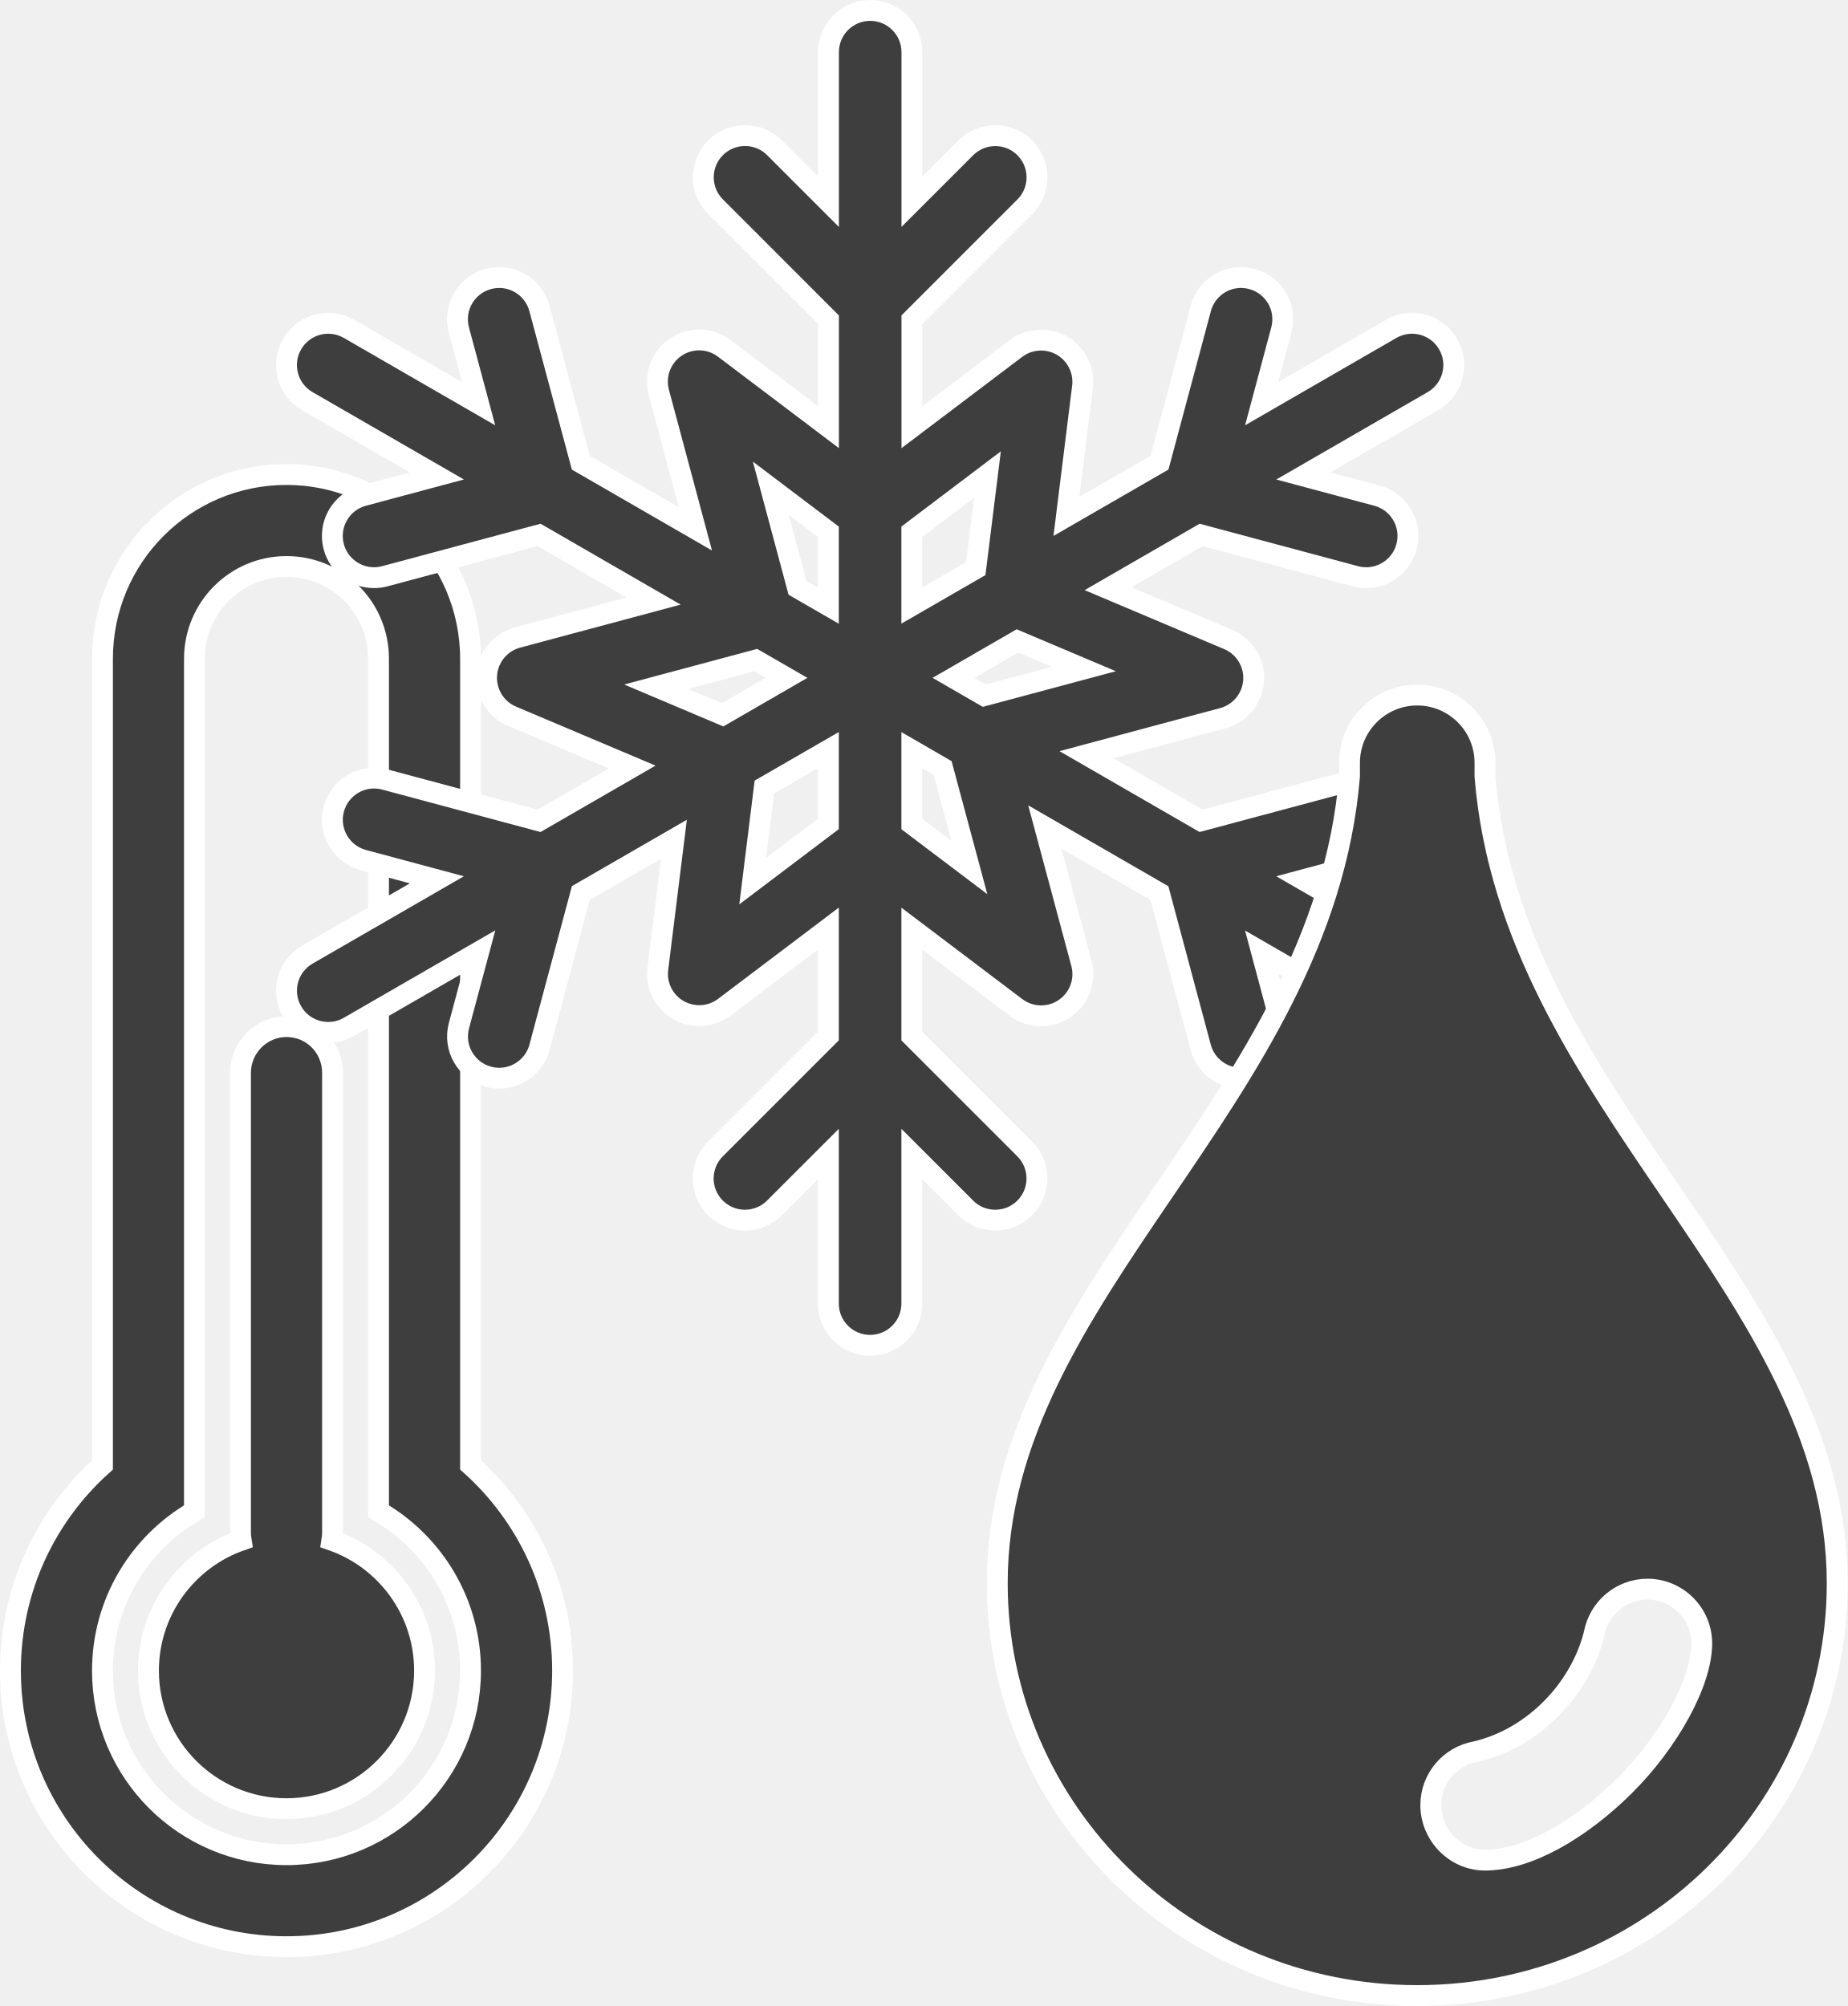
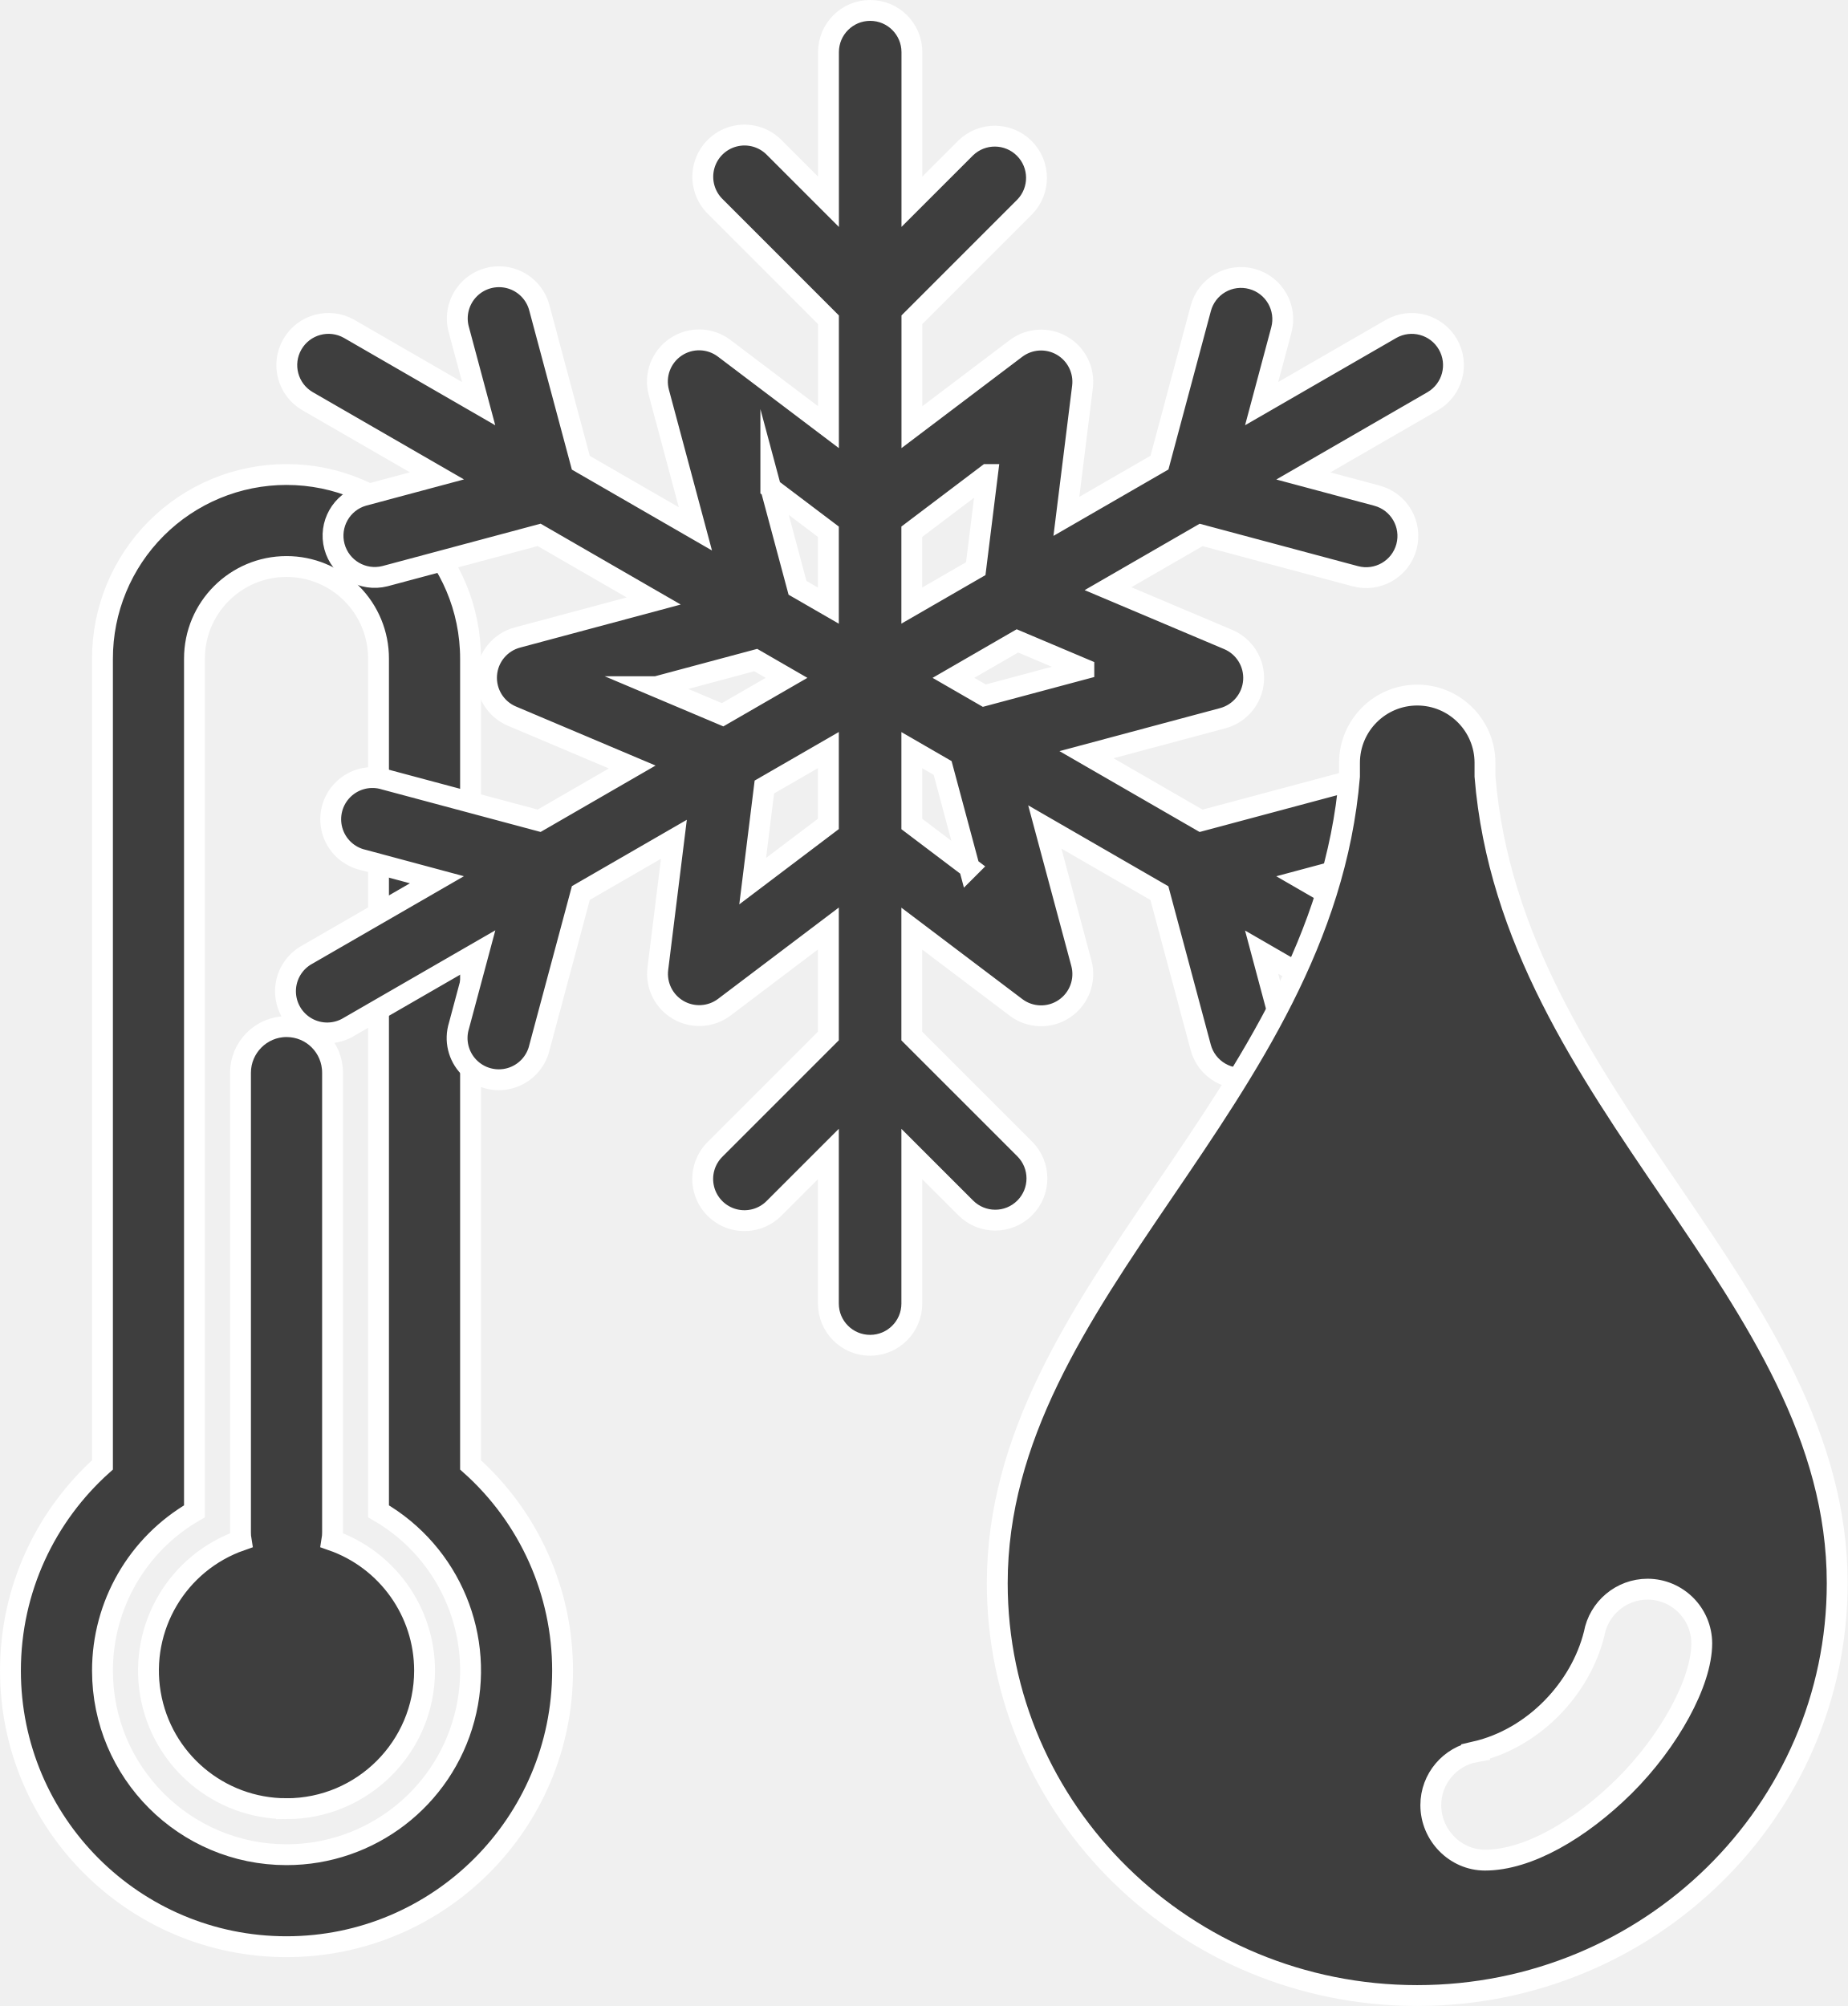
- <svg xmlns="http://www.w3.org/2000/svg" version="1.1" id="Layer_1" x="0px" y="0px" width="88.579px" height="96.176px" viewBox="6.035 -8.75 88.579 96.176" enable-background="new 6.035 -8.75 88.579 96.176" xml:space="preserve">
-   <g id="Icons_new_Arranged_Names">
-     <g id="_x38_2_Thermometer_Half_Full">
-       <path id="Oval_245" fill="#3E3E3E" stroke="#FFFFFF" stroke-miterlimit="10" d="M19.77,80.172c4.872,0,8.823-3.95,8.823-8.823    c0-3.266-1.774-6.117-4.411-7.642V22.833c0-2.442-1.958-4.422-4.412-4.422c-2.437,0-4.412,1.978-4.412,4.422v40.874    c-2.638,1.524-4.411,4.376-4.411,7.642C10.947,76.222,14.897,80.172,19.77,80.172z M19.77,77.966    c-3.654,0-6.617-2.964-6.617-6.617c0-2.892,1.856-5.351,4.442-6.251c-0.02-0.12-0.03-0.245-0.03-0.37V42.68    c0-1.207,0.987-2.211,2.206-2.211c1.228,0,2.206,0.99,2.206,2.211v22.047c0,0.125-0.011,0.25-0.03,0.37    c2.585,0.898,4.442,3.359,4.442,6.251C26.387,75.002,23.422,77.966,19.77,77.966z M19.77,84.583    c-7.309,0-13.234-5.926-13.234-13.234c0-3.92,1.704-7.439,4.412-9.865V22.835c0-4.894,3.951-8.835,8.823-8.835    c4.864,0,8.823,3.956,8.823,8.835v38.648c2.708,2.426,4.412,5.945,4.412,9.865C33.004,78.657,27.078,84.583,19.77,84.583z" />
-     </g>
-   </g>
-   <g id="Dibujo">
-     <path fill="#3E3E3E" stroke="#FFFFFF" stroke-miterlimit="10" d="M74.727,37.02l-6.211-3.588l3.534-0.947   c1.067-0.285,1.7-1.383,1.414-2.448c-0.284-1.065-1.384-1.705-2.448-1.414l-7.398,1.981l-5.493-3.17l6.533-1.752   c0.825-0.221,1.419-0.94,1.478-1.793c0.059-0.852-0.43-1.647-1.217-1.979l-5.764-2.436l4.464-2.577l7.396,1.981   c0.174,0.047,0.348,0.069,0.52,0.069c0.884,0,1.691-0.59,1.931-1.483c0.286-1.067-0.348-2.164-1.414-2.449l-3.532-0.946   l6.211-3.586c0.957-0.553,1.285-1.775,0.733-2.732c-0.554-0.957-1.776-1.285-2.733-0.732l-6.209,3.585l0.944-3.53   c0.286-1.067-0.348-2.164-1.414-2.449c-1.073-0.29-2.163,0.348-2.448,1.414l-1.98,7.394l-4.463,2.577l0.771-6.207   c0.1-0.798-0.289-1.577-0.984-1.979c-0.695-0.4-1.566-0.347-2.207,0.137l-4.987,3.771V6.579l5.412-5.412   c0.78-0.781,0.78-2.047,0-2.828c-0.781-0.781-2.047-0.781-2.828,0l-2.584,2.584V-6.25c0-1.104-0.896-2-2-2c-1.105,0-2,0.896-2,2   v7.174l-2.587-2.588c-0.781-0.781-2.047-0.781-2.828,0c-0.781,0.78-0.781,2.047,0,2.828l5.415,5.416v5.15L40.76,7.953   c-0.682-0.516-1.615-0.541-2.323-0.064c-0.709,0.477-1.037,1.352-0.815,2.177l1.752,6.54l-5.493-3.171l-1.983-7.396   c-0.285-1.066-1.383-1.703-2.449-1.414c-1.067,0.286-1.7,1.383-1.414,2.449l0.946,3.531L22.77,7.019   c-0.959-0.553-2.18-0.225-2.732,0.732c-0.552,0.957-0.225,2.18,0.732,2.732l6.21,3.585l-3.53,0.946   c-1.067,0.286-1.7,1.383-1.414,2.449c0.239,0.894,1.047,1.483,1.931,1.483c0.171-0.001,0.346-0.022,0.519-0.069l7.394-1.981   l5.492,3.171l-6.529,1.75c-0.825,0.221-1.419,0.941-1.477,1.794c-0.059,0.852,0.43,1.647,1.217,1.979l5.76,2.436l-4.464,2.578   l-7.391-1.981c-1.065-0.289-2.164,0.349-2.449,1.414c-0.286,1.065,0.347,2.163,1.414,2.448l3.527,0.947l-6.208,3.584   c-0.957,0.553-1.284,1.774-0.732,2.731c0.371,0.642,1.043,1,1.734,1c0.339,0,0.684-0.086,0.998-0.269l6.213-3.586l-0.947,3.534   c-0.286,1.066,0.347,2.163,1.414,2.449c0.173,0.047,0.348,0.069,0.518,0.069c0.883,0,1.691-0.59,1.931-1.483l1.982-7.397   l4.461-2.575l-0.771,6.208c-0.1,0.797,0.288,1.576,0.984,1.979c0.696,0.4,1.566,0.348,2.206-0.137l4.987-3.771v5.153l-5.415,5.415   c-0.781,0.781-0.781,2.047,0,2.828c0.781,0.781,2.047,0.781,2.828,0l2.587-2.587v7.173c0,1.104,0.895,2,2,2c1.104,0,2-0.896,2-2   v-7.171l2.585,2.585c0.392,0.391,0.901,0.586,1.414,0.586s1.022-0.195,1.414-0.586c0.78-0.781,0.78-2.047,0-2.828l-5.413-5.413   v-5.151l4.994,3.776c0.355,0.269,0.779,0.405,1.206,0.405c0.39,0,0.778-0.113,1.116-0.342c0.709-0.478,1.037-1.353,0.814-2.178   l-1.754-6.535l5.494,3.172l1.979,7.393c0.239,0.895,1.047,1.482,1.932,1.482c0.171,0,0.345-0.021,0.519-0.068   c1.066-0.285,1.7-1.382,1.414-2.449L66.52,36.9l6.209,3.584c0.315,0.182,0.658,0.268,0.998,0.268c0.69,0,1.362-0.357,1.733-1   C76.012,38.794,75.686,37.57,74.727,37.02z M57.997,23.325l-4.772,1.278l-1.479-0.854l3.066-1.771L57.997,23.325z M53.375,14.002   l-0.561,4.512l-3.065,1.77v-3.539L53.375,14.002z M42.99,14.659l2.759,2.087v3.542l-1.48-0.854L42.99,14.659z M37.497,24.175   l4.769-1.278l1.478,0.853l-3.065,1.771L37.497,24.175z M42.12,33.497l0.56-4.513l3.07-1.772v3.541L42.12,33.497z M52.508,32.842   l-2.758-2.085v-3.54l1.477,0.854L52.508,32.842z" />
-   </g>
-   <path fill="#3E3E3E" stroke="#FFFFFF" stroke-miterlimit="10" d="M53.846,67.155c0,10.923,9.015,19.771,20.134,19.771  c11.12,0,20.135-8.848,20.135-19.771c0-14.003-15.626-23.096-16.887-38.684v-0.649c0-1.792-1.455-3.248-3.248-3.248  c-1.792,0-3.247,1.455-3.247,3.248v0.649C69.434,44.06,53.846,53.152,53.846,67.155z M76.773,75.235  c2.806-0.649,5.038-3.04,5.688-5.651c0.222-1.221,1.287-2.143,2.561-2.143c1.428,0,2.598,1.17,2.598,2.597  c0,1.87-1.572,4.717-3.715,6.845c-2.105,2.08-4.612,3.548-6.677,3.548c-1.429,0-2.598-1.208-2.598-2.636  C74.63,76.521,75.552,75.455,76.773,75.235z" />
+ <svg xmlns="http://www.w3.org/2000/svg" width="88.579" height="96.176" viewBox="6.035 -8.75 88.579 96.176">
+   <path fill="#3E3E3E" stroke="#FFF" stroke-miterlimit="10" d="M19.77 80.172a8.823 8.823 0 0 0 4.412-16.465V22.833a4.406 4.406 0 0 0-4.412-4.422 4.416 4.416 0 0 0-4.412 4.423v40.874a8.814 8.814 0 0 0-4.41 7.642 8.823 8.823 0 0 0 8.822 8.822zm0-2.206a6.618 6.618 0 0 1-2.175-12.868c-.02-.12-.03-.245-.03-.37V42.68c0-1.207.987-2.21 2.206-2.21 1.23 0 2.207.99 2.207 2.21v22.047c0 .125-.01.25-.03.37a6.62 6.62 0 0 1 4.442 6.25 6.623 6.623 0 0 1-6.62 6.62zm0 6.617c-7.31 0-13.234-5.926-13.234-13.234 0-3.92 1.704-7.44 4.412-9.866v-38.65A8.82 8.82 0 0 1 19.77 14c4.865 0 8.824 3.956 8.824 8.835v38.648a13.205 13.205 0 0 1 4.412 9.865c-.002 7.31-5.928 13.235-13.236 13.235z" />
+   <path fill="#3E3E3E" stroke="#FFF" stroke-miterlimit="10" d="M74.727 37.02l-6.21-3.588 3.533-.947a2 2 0 0 0 1.414-2.448 1.996 1.996 0 0 0-2.448-1.414l-7.398 1.98-5.493-3.17 6.533-1.75a2 2 0 0 0 .26-3.773l-5.763-2.436 4.464-2.577 7.395 1.98a2.002 2.002 0 0 0 2.45-1.414 2 2 0 0 0-1.413-2.448l-3.532-.946 6.21-3.587a2 2 0 0 0-2-3.464l-6.208 3.584.944-3.53a2 2 0 0 0-1.414-2.45 1.993 1.993 0 0 0-2.448 1.415l-1.98 7.393-4.463 2.577.772-6.207a2 2 0 0 0-3.19-1.842l-4.988 3.772V6.58l5.412-5.413a2 2 0 0 0-2.828-2.828L49.754.922V-6.25a2 2 0 0 0-4 0V.924l-2.587-2.588a2 2 0 1 0-2.828 2.828l5.414 5.416v5.15L40.76 7.953a1.998 1.998 0 0 0-3.138 2.113l1.752 6.54-5.493-3.17L31.9 6.038a2 2 0 1 0-3.863 1.035l.946 3.53-6.21-3.586a2 2 0 0 0-2 3.464l6.21 3.584-3.53.946a2 2 0 0 0 1.036 3.863l7.394-1.98 5.492 3.17-6.53 1.75a1.997 1.997 0 0 0-.26 3.773l5.76 2.436-4.463 2.578-7.392-1.98a2 2 0 1 0-1.035 3.86l3.527.948-6.208 3.584a2 2 0 1 0 2 3.462l6.213-3.586-.947 3.534A2 2 0 1 0 31.9 41.46l1.983-7.396 4.46-2.575-.77 6.207a2 2 0 0 0 3.19 1.842l4.987-3.772v5.153l-5.415 5.416a2 2 0 1 0 2.828 2.828l2.587-2.587v7.173a2 2 0 0 0 4 0v-7.17l2.585 2.584c.392.39.9.586 1.414.586s1.02-.195 1.413-.586a2 2 0 0 0 0-2.828l-5.413-5.413v-5.15l4.994 3.775a1.993 1.993 0 0 0 2.322.063 2 2 0 0 0 .814-2.177l-1.754-6.535 5.494 3.172 1.98 7.393a1.998 1.998 0 0 0 2.45 1.414 2 2 0 0 0 1.414-2.45L66.52 36.9l6.21 3.584a1.997 1.997 0 0 0 2.73-.732 1.998 1.998 0 0 0-.733-2.732zm-16.73-13.695l-4.772 1.278-1.48-.854 3.067-1.772 3.185 1.347zm-4.622-9.323l-.56 4.512-3.066 1.77v-3.54l3.625-2.742zm-10.385.657l2.76 2.086v3.542l-1.48-.854-1.28-4.775zm-5.493 9.515l4.77-1.278 1.477.853-3.065 1.77-3.183-1.345zm4.623 9.322l.56-4.513 3.07-1.772v3.54l-3.63 2.745zm10.388-.655l-2.758-2.085v-3.54l1.477.854 1.28 4.772z" />
+   <path fill="#3E3E3E" stroke="#FFF" stroke-miterlimit="10" d="M53.846 67.155c0 10.923 9.015 19.77 20.134 19.77 11.12 0 20.135-8.847 20.135-19.77 0-14.003-15.626-23.096-16.887-38.684v-.648a3.25 3.25 0 0 0-3.248-3.248 3.25 3.25 0 0 0-3.247 3.248v.65c-1.3 15.588-16.887 24.68-16.887 38.683zm22.927 8.08c2.806-.65 5.038-3.04 5.688-5.65a2.61 2.61 0 0 1 2.562-2.144 2.607 2.607 0 0 1 2.598 2.598c0 1.87-1.572 4.717-3.715 6.845-2.105 2.08-4.612 3.548-6.677 3.548-1.43 0-2.598-1.207-2.598-2.635 0-1.274.922-2.34 2.143-2.56z" />
</svg>
